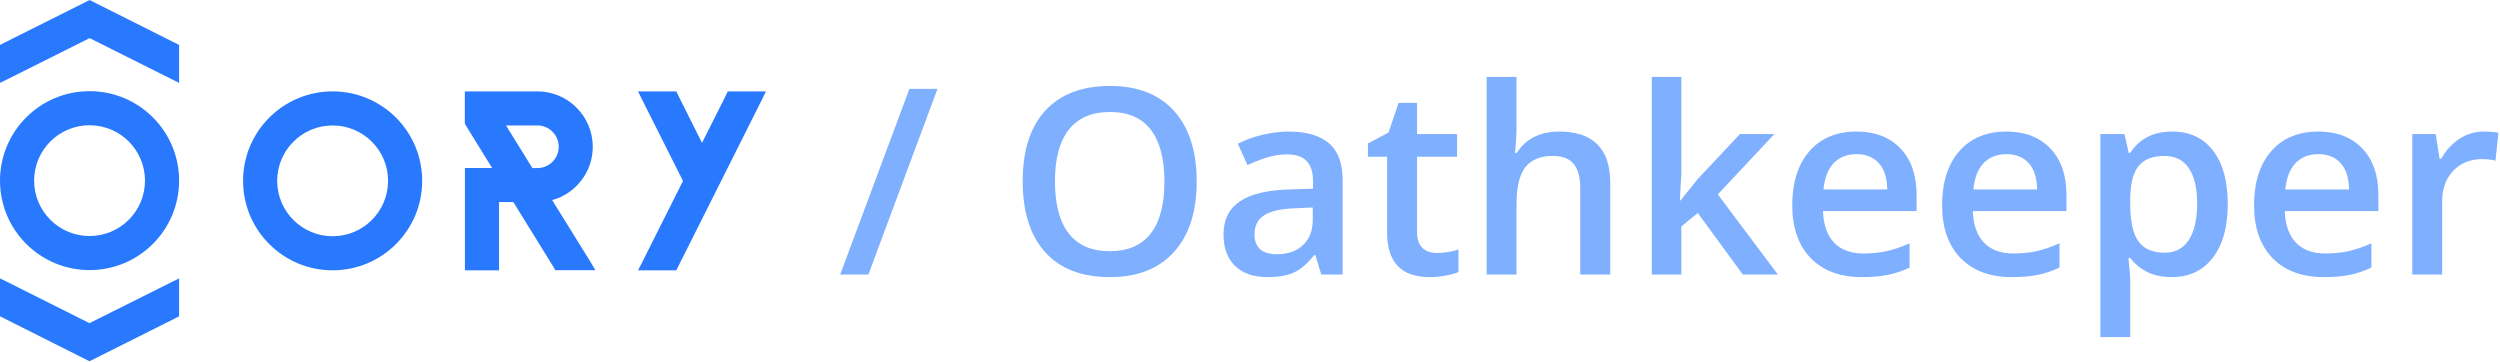
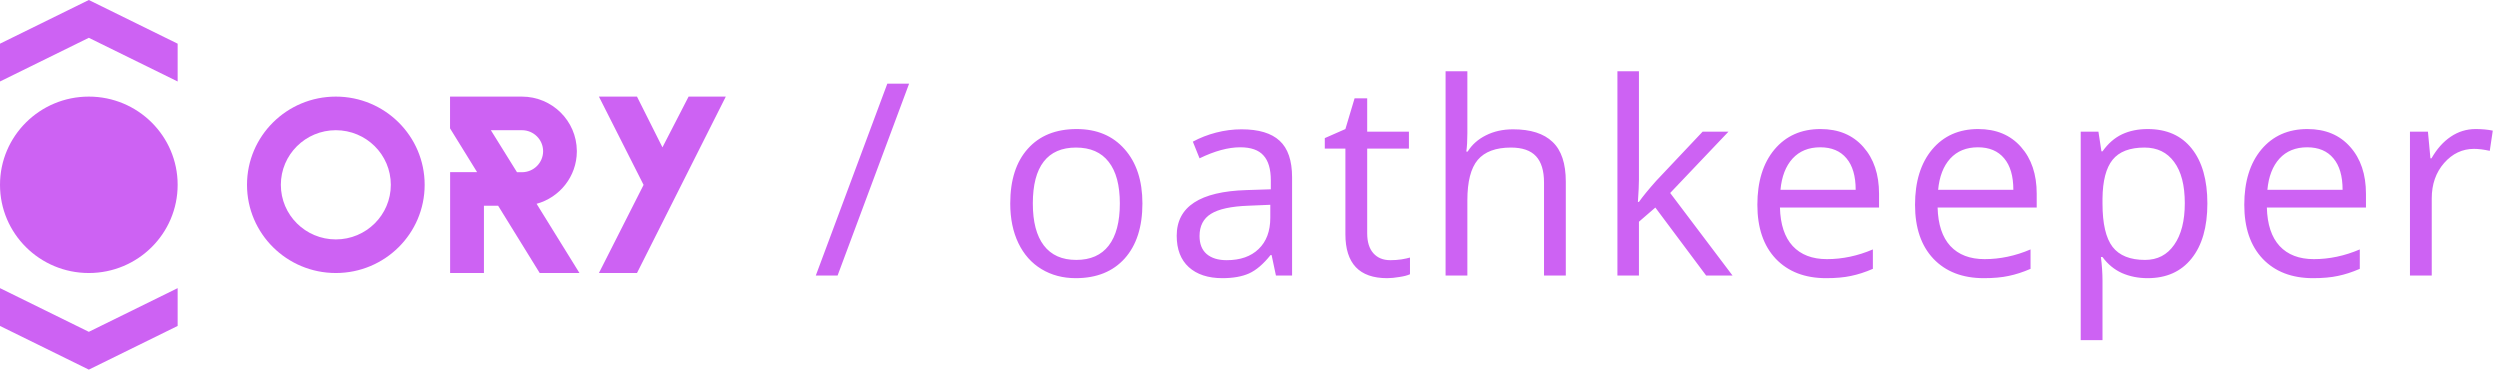
- <svg xmlns="http://www.w3.org/2000/svg" width="346" height="50" viewBox="0 0 346 50" fill="none">
-   <path d="M105.599 13.496L93.924 36.763C93.724 37.164 93.606 37.411 93.606 37.411H88.294C88.294 37.411 88.554 36.952 88.743 36.562L94.526 25.041L88.294 12.647C88.294 12.647 88.837 12.647 89.274 12.647H93.606C93.606 12.647 93.712 12.895 93.913 13.296L97.159 19.77L100.417 13.296C100.617 12.895 100.719 12.647 100.719 12.647H106C106 12.647 105.787 13.107 105.599 13.496Z" fill="#2979FF" />
-   <path d="M76.419 27.695C79.642 26.81 82.014 23.862 82.038 20.372C82.038 20.348 82.038 20.336 82.038 20.312C82.038 20.289 82.038 20.277 82.038 20.253C82.002 16.044 78.579 12.647 74.365 12.647L64.332 12.647V17.108C64.332 17.108 64.367 17.176 64.415 17.27L66.716 20.997L68.109 23.249H64.934H64.344V36.81C64.344 37.14 64.344 37.411 64.344 37.411H69.065C69.065 37.411 69.065 37.14 69.065 36.81V27.966H71.048L76.537 36.846L76.856 37.4H82.404C82.404 37.4 82.121 36.893 81.884 36.504L76.419 27.695ZM74.377 23.261H73.681L73.622 23.166L71.485 19.711L70.033 17.364H74.377C76.006 17.364 77.328 18.685 77.328 20.312C77.328 21.94 76.006 23.261 74.377 23.261Z" fill="#2979FF" />
-   <path d="M46.036 12.647C39.189 12.647 33.641 18.19 33.641 25.029C33.641 31.869 39.189 37.411 46.036 37.411C52.882 37.411 58.43 31.869 58.43 25.029C58.43 18.19 52.882 12.647 46.036 12.647ZM46.036 32.695C41.798 32.695 38.363 29.263 38.363 25.029C38.363 20.796 41.798 17.364 46.036 17.364C50.273 17.364 53.708 20.796 53.708 25.029C53.708 29.263 50.273 32.695 46.036 32.695Z" fill="#2979FF" />
-   <path d="M12.134 0.136L12.394 -2.15221e-05L15.038 1.327L17.671 2.647L24.788 6.221C24.788 6.221 24.788 6.492 24.788 6.928L24.788 11.468C24.788 11.468 24.328 11.244 23.939 11.055L12.406 5.277L0.85 11.055C0.46 11.244 0 11.468 0 11.468L-2.29606e-07 6.221C-2.29606e-07 6.221 0.248 6.091 0.649 5.89L7.13 2.647L9.762 1.327L12.134 0.136Z" fill="#2979FF" />
-   <path d="M12.654 49.864L12.394 50L9.75 48.673L7.118 47.353L1.67774e-06 43.779C1.67774e-06 43.779 1.68961e-06 43.508 1.7087e-06 43.072L1.90735e-06 38.532C1.90735e-06 38.532 0.46 38.756 0.85 38.945L12.382 44.723L23.939 38.945C24.328 38.756 24.788 38.532 24.788 38.532L24.788 43.779C24.788 43.779 24.541 43.909 24.139 44.11L17.659 47.353L15.027 48.673L12.654 49.864Z" fill="#2979FF" />
-   <path d="M12.394 12.618C5.548 12.618 0 18.16 0 25C0 31.84 5.548 37.382 12.394 37.382C19.241 37.382 24.788 31.84 24.788 25C24.788 18.16 19.241 12.618 12.394 12.618ZM12.394 32.665C8.157 32.665 4.722 29.233 4.722 25C4.722 20.767 8.157 17.335 12.394 17.335C16.632 17.335 20.067 20.767 20.067 25C20.067 29.233 16.632 32.665 12.394 32.665Z" fill="#2979FF" />
-   <path d="M129.746 12.301L120.184 38H116.281L125.861 12.301H129.746ZM165.623 25.115C165.623 29.299 164.574 32.551 162.477 34.871C160.391 37.191 157.432 38.352 153.6 38.352C149.721 38.352 146.738 37.203 144.652 34.906C142.578 32.598 141.541 29.322 141.541 25.08C141.541 20.838 142.584 17.58 144.67 15.307C146.768 13.033 149.756 11.896 153.635 11.896C157.455 11.896 160.408 13.051 162.494 15.359C164.58 17.668 165.623 20.92 165.623 25.115ZM146.006 25.115C146.006 28.279 146.645 30.682 147.922 32.322C149.199 33.951 151.092 34.766 153.6 34.766C156.096 34.766 157.977 33.957 159.242 32.34C160.52 30.723 161.158 28.314 161.158 25.115C161.158 21.963 160.525 19.572 159.26 17.943C158.006 16.314 156.131 15.5 153.635 15.5C151.115 15.5 149.211 16.314 147.922 17.943C146.645 19.572 146.006 21.963 146.006 25.115ZM182.867 38L182.041 35.293H181.9C180.963 36.477 180.02 37.285 179.07 37.719C178.121 38.141 176.902 38.352 175.414 38.352C173.504 38.352 172.01 37.836 170.932 36.805C169.865 35.773 169.332 34.315 169.332 32.428C169.332 30.424 170.076 28.912 171.564 27.893C173.053 26.873 175.32 26.316 178.367 26.223L181.725 26.117V25.08C181.725 23.838 181.432 22.912 180.846 22.303C180.271 21.682 179.375 21.371 178.156 21.371C177.16 21.371 176.205 21.518 175.291 21.811C174.377 22.104 173.498 22.449 172.654 22.848L171.318 19.895C172.373 19.344 173.527 18.928 174.781 18.646C176.035 18.354 177.219 18.207 178.332 18.207C180.805 18.207 182.668 18.746 183.922 19.824C185.188 20.902 185.82 22.596 185.82 24.904V38H182.867ZM176.715 35.188C178.215 35.188 179.416 34.772 180.318 33.94C181.232 33.096 181.689 31.918 181.689 30.406V28.719L179.193 28.824C177.248 28.895 175.83 29.223 174.939 29.809C174.061 30.383 173.621 31.268 173.621 32.463C173.621 33.33 173.879 34.004 174.395 34.484C174.91 34.953 175.684 35.188 176.715 35.188ZM198.828 35.012C199.836 35.012 200.844 34.853 201.852 34.537V37.648C201.395 37.848 200.803 38.012 200.076 38.141C199.361 38.281 198.617 38.352 197.844 38.352C193.93 38.352 191.973 36.289 191.973 32.164V21.688H189.318V19.859L192.166 18.348L193.572 14.234H196.121V18.559H201.658V21.688H196.121V32.094C196.121 33.09 196.367 33.828 196.859 34.309C197.363 34.777 198.02 35.012 198.828 35.012ZM222.857 38H218.709V26.047C218.709 24.547 218.404 23.428 217.795 22.689C217.197 21.951 216.242 21.582 214.93 21.582C213.195 21.582 211.918 22.104 211.098 23.146C210.289 24.178 209.885 25.912 209.885 28.35V38H205.754V10.648H209.885V17.592C209.885 18.705 209.814 19.895 209.674 21.16H209.938C210.5 20.223 211.279 19.496 212.275 18.98C213.283 18.465 214.455 18.207 215.791 18.207C220.502 18.207 222.857 20.58 222.857 25.326V38ZM232.596 27.734L234.934 24.816L240.805 18.559H245.568L237.746 26.908L246.061 38H241.209L234.969 29.475L232.701 31.338V38H228.605V10.648H232.701V23.99L232.49 27.734H232.596ZM257.697 38.352C254.674 38.352 252.307 37.473 250.596 35.715C248.896 33.945 248.047 31.514 248.047 28.42C248.047 25.244 248.838 22.748 250.42 20.932C252.002 19.115 254.176 18.207 256.941 18.207C259.508 18.207 261.535 18.986 263.023 20.545C264.512 22.104 265.256 24.248 265.256 26.979V29.211H252.301C252.359 31.098 252.869 32.551 253.83 33.57C254.791 34.578 256.145 35.082 257.891 35.082C259.039 35.082 260.105 34.977 261.09 34.766C262.086 34.543 263.152 34.18 264.289 33.676V37.033C263.281 37.514 262.262 37.853 261.23 38.053C260.199 38.252 259.021 38.352 257.697 38.352ZM256.941 21.336C255.629 21.336 254.574 21.752 253.777 22.584C252.992 23.416 252.523 24.629 252.371 26.223H261.195C261.172 24.617 260.785 23.404 260.035 22.584C259.285 21.752 258.254 21.336 256.941 21.336ZM278.439 38.352C275.416 38.352 273.049 37.473 271.338 35.715C269.639 33.945 268.789 31.514 268.789 28.42C268.789 25.244 269.58 22.748 271.162 20.932C272.744 19.115 274.918 18.207 277.684 18.207C280.25 18.207 282.277 18.986 283.766 20.545C285.254 22.104 285.998 24.248 285.998 26.979V29.211H273.043C273.102 31.098 273.611 32.551 274.572 33.57C275.533 34.578 276.887 35.082 278.633 35.082C279.781 35.082 280.848 34.977 281.832 34.766C282.828 34.543 283.895 34.18 285.031 33.676V37.033C284.023 37.514 283.004 37.853 281.973 38.053C280.941 38.252 279.764 38.352 278.439 38.352ZM277.684 21.336C276.371 21.336 275.316 21.752 274.52 22.584C273.734 23.416 273.266 24.629 273.113 26.223H281.938C281.914 24.617 281.527 23.404 280.777 22.584C280.027 21.752 278.996 21.336 277.684 21.336ZM300.553 38.352C298.092 38.352 296.182 37.467 294.822 35.697H294.576C294.74 37.338 294.822 38.334 294.822 38.685V46.648H290.691V18.559H294.031C294.125 18.922 294.318 19.789 294.611 21.16H294.822C296.111 19.191 298.045 18.207 300.623 18.207C303.049 18.207 304.936 19.086 306.283 20.844C307.643 22.602 308.322 25.068 308.322 28.244C308.322 31.42 307.631 33.898 306.248 35.68C304.877 37.461 302.979 38.352 300.553 38.352ZM299.551 21.582C297.91 21.582 296.709 22.062 295.947 23.023C295.197 23.984 294.822 25.52 294.822 27.629V28.244C294.822 30.611 295.197 32.328 295.947 33.395C296.697 34.449 297.922 34.977 299.621 34.977C301.051 34.977 302.152 34.391 302.926 33.219C303.699 32.047 304.086 30.377 304.086 28.209C304.086 26.029 303.699 24.383 302.926 23.27C302.164 22.145 301.039 21.582 299.551 21.582ZM321.611 38.352C318.588 38.352 316.221 37.473 314.51 35.715C312.811 33.945 311.961 31.514 311.961 28.42C311.961 25.244 312.752 22.748 314.334 20.932C315.916 19.115 318.09 18.207 320.855 18.207C323.422 18.207 325.449 18.986 326.938 20.545C328.426 22.104 329.17 24.248 329.17 26.979V29.211H316.215C316.273 31.098 316.783 32.551 317.744 33.57C318.705 34.578 320.059 35.082 321.805 35.082C322.953 35.082 324.02 34.977 325.004 34.766C326 34.543 327.066 34.18 328.203 33.676V37.033C327.195 37.514 326.176 37.853 325.145 38.053C324.113 38.252 322.936 38.352 321.611 38.352ZM320.855 21.336C319.543 21.336 318.488 21.752 317.691 22.584C316.906 23.416 316.438 24.629 316.285 26.223H325.109C325.086 24.617 324.699 23.404 323.949 22.584C323.199 21.752 322.168 21.336 320.855 21.336ZM343.725 18.207C344.557 18.207 345.242 18.266 345.781 18.383L345.377 22.232C344.791 22.092 344.182 22.021 343.549 22.021C341.896 22.021 340.555 22.561 339.523 23.639C338.504 24.717 337.994 26.117 337.994 27.84V38H333.863V18.559H337.098L337.643 21.986H337.854C338.498 20.826 339.336 19.906 340.367 19.227C341.41 18.547 342.529 18.207 343.725 18.207Z" fill="#7FAFFF" />
+ <svg xmlns="http://www.w3.org/2000/svg" width="372" height="55" viewBox="0 0 372 55" fill="none">
+   <path d="M49.972 14.375C42.672 14.375 36.755 20.25 36.755 27.5C36.755 34.75 42.672 40.625 49.972 40.625C57.273 40.625 63.189 34.75 63.189 27.5C63.189 20.25 57.273 14.375 49.972 14.375ZM49.972 35.625C45.453 35.625 41.79 31.988 41.79 27.5C41.79 23.012 45.453 19.375 49.972 19.375C54.491 19.375 58.154 23.012 58.154 27.5C58.154 31.988 54.491 35.625 49.972 35.625Z" fill="#CD62F3" />
+   <path d="M79.846 30.325C83.281 29.387 85.809 26.262 85.834 22.562C85.834 22.538 85.834 22.525 85.834 22.5C85.834 22.475 85.834 22.462 85.834 22.438C85.796 17.975 82.148 14.375 77.658 14.375H66.965V19.1L70.991 25.613H66.978V40.625H72.01V30.613H74.123L80.308 40.625H86.224L79.846 30.325ZM77.67 25.625H76.928L73.041 19.375H77.67C79.406 19.375 80.815 20.775 80.815 22.5C80.815 24.225 79.406 25.625 77.67 25.625Z" fill="#CD62F3" />
+   <path d="M94.784 40.625H89.119L95.765 27.512L89.119 14.375H94.784L98.572 21.925L102.462 14.375H108L94.784 40.625Z" fill="#CD62F3" />
+   <path d="M13.217 14.375C5.916 14.375 0 20.25 0 27.5C0 34.75 5.916 40.625 13.217 40.625C20.517 40.625 26.434 34.75 26.434 27.5C26.434 20.25 20.517 14.375 13.217 14.375Z" fill="#CD62F3" />
+   <path d="M13.217 -5.73712e-07L26.434 6.5L26.434 12.125L13.217 5.625L0 12.125L-2.47596e-07 6.5L13.217 -5.73712e-07Z" fill="#CD62F3" />
+   <path d="M13.217 55L2.89289e-05 48.5L2.91765e-05 42.875L13.217 49.375L26.434 42.875L26.434 48.5L13.217 55Z" fill="#CD62F3" />
+   <path d="M135.277 12.445L124.633 41H121.391L132.035 12.445H135.277ZM169.992 30.277C169.992 33.767 169.113 36.495 167.355 38.461C165.598 40.414 163.169 41.391 160.07 41.391C158.156 41.391 156.457 40.941 154.973 40.043C153.488 39.145 152.342 37.855 151.535 36.176C150.728 34.496 150.324 32.53 150.324 30.277C150.324 26.788 151.197 24.073 152.941 22.133C154.686 20.18 157.108 19.203 160.207 19.203C163.202 19.203 165.578 20.199 167.336 22.191C169.107 24.184 169.992 26.879 169.992 30.277ZM153.684 30.277C153.684 33.012 154.23 35.095 155.324 36.527C156.418 37.96 158.026 38.676 160.148 38.676C162.271 38.676 163.879 37.966 164.973 36.547C166.079 35.115 166.633 33.025 166.633 30.277C166.633 27.556 166.079 25.492 164.973 24.086C163.879 22.667 162.258 21.957 160.109 21.957C157.987 21.957 156.385 22.654 155.305 24.047C154.224 25.44 153.684 27.517 153.684 30.277ZM189.859 41L189.215 37.953H189.059C187.991 39.294 186.923 40.206 185.855 40.688C184.801 41.156 183.479 41.391 181.891 41.391C179.768 41.391 178.102 40.844 176.891 39.75C175.693 38.656 175.094 37.1 175.094 35.082C175.094 30.759 178.551 28.494 185.465 28.285L189.098 28.168V26.84C189.098 25.16 188.733 23.923 188.004 23.129C187.288 22.322 186.135 21.918 184.547 21.918C182.763 21.918 180.745 22.465 178.492 23.559L177.496 21.078C178.551 20.505 179.703 20.056 180.953 19.73C182.216 19.405 183.479 19.242 184.742 19.242C187.294 19.242 189.182 19.809 190.406 20.941C191.643 22.074 192.262 23.891 192.262 26.391V41H189.859ZM182.535 38.715C184.553 38.715 186.135 38.161 187.281 37.055C188.44 35.948 189.02 34.398 189.02 32.406V30.473L185.777 30.609C183.199 30.701 181.337 31.104 180.191 31.82C179.059 32.523 178.492 33.624 178.492 35.121C178.492 36.293 178.844 37.185 179.547 37.797C180.263 38.409 181.259 38.715 182.535 38.715ZM206.875 38.715C207.448 38.715 208.001 38.676 208.535 38.598C209.069 38.507 209.492 38.415 209.805 38.324V40.805C209.453 40.974 208.932 41.111 208.242 41.215C207.565 41.332 206.953 41.391 206.406 41.391C202.266 41.391 200.195 39.21 200.195 34.848V22.113H197.129V20.551L200.195 19.203L201.562 14.633H203.438V19.594H209.648V22.113H203.438V34.711C203.438 36 203.743 36.99 204.355 37.68C204.967 38.37 205.807 38.715 206.875 38.715ZM229.75 41V27.152C229.75 25.408 229.353 24.105 228.559 23.246C227.764 22.387 226.521 21.957 224.828 21.957C222.576 21.957 220.928 22.569 219.887 23.793C218.858 25.017 218.344 27.022 218.344 29.809V41H215.102V10.609H218.344V19.809C218.344 20.915 218.292 21.833 218.188 22.562H218.383C219.021 21.534 219.926 20.727 221.098 20.141C222.283 19.542 223.63 19.242 225.141 19.242C227.758 19.242 229.717 19.867 231.02 21.117C232.335 22.354 232.992 24.327 232.992 27.035V41H229.75ZM243.875 30.043C244.435 29.249 245.288 28.207 246.434 26.918L253.348 19.594H257.195L248.523 28.715L257.801 41H253.875L246.316 30.883L243.875 32.992V41H240.672V10.609H243.875V26.723C243.875 27.439 243.823 28.546 243.719 30.043H243.875ZM271.73 41.391C268.566 41.391 266.066 40.427 264.23 38.5C262.408 36.573 261.496 33.897 261.496 30.473C261.496 27.022 262.342 24.281 264.035 22.25C265.741 20.219 268.026 19.203 270.891 19.203C273.573 19.203 275.695 20.088 277.258 21.859C278.82 23.617 279.602 25.941 279.602 28.832V30.883H264.855C264.921 33.396 265.552 35.303 266.75 36.605C267.961 37.908 269.66 38.559 271.848 38.559C274.152 38.559 276.431 38.077 278.684 37.113V40.004C277.538 40.499 276.451 40.85 275.422 41.059C274.406 41.28 273.176 41.391 271.73 41.391ZM270.852 21.918C269.133 21.918 267.759 22.478 266.73 23.598C265.715 24.717 265.116 26.267 264.934 28.246H276.125C276.125 26.202 275.669 24.639 274.758 23.559C273.846 22.465 272.544 21.918 270.852 21.918ZM295.191 41.391C292.027 41.391 289.527 40.427 287.691 38.5C285.868 36.573 284.957 33.897 284.957 30.473C284.957 27.022 285.803 24.281 287.496 22.25C289.202 20.219 291.487 19.203 294.352 19.203C297.034 19.203 299.156 20.088 300.719 21.859C302.281 23.617 303.062 25.941 303.062 28.832V30.883H288.316C288.382 33.396 289.013 35.303 290.211 36.605C291.422 37.908 293.121 38.559 295.309 38.559C297.613 38.559 299.892 38.077 302.145 37.113V40.004C300.999 40.499 299.911 40.85 298.883 41.059C297.867 41.28 296.637 41.391 295.191 41.391ZM294.312 21.918C292.594 21.918 291.22 22.478 290.191 23.598C289.176 24.717 288.577 26.267 288.395 28.246H299.586C299.586 26.202 299.13 24.639 298.219 23.559C297.307 22.465 296.005 21.918 294.312 21.918ZM319.57 41.391C318.177 41.391 316.901 41.137 315.742 40.629C314.596 40.108 313.633 39.314 312.852 38.246H312.617C312.773 39.496 312.852 40.681 312.852 41.801V50.609H309.609V19.594H312.246L312.695 22.523H312.852C313.685 21.352 314.655 20.505 315.762 19.984C316.868 19.463 318.138 19.203 319.57 19.203C322.409 19.203 324.596 20.173 326.133 22.113C327.682 24.053 328.457 26.775 328.457 30.277C328.457 33.793 327.669 36.527 326.094 38.48C324.531 40.421 322.357 41.391 319.57 41.391ZM319.102 21.957C316.914 21.957 315.332 22.562 314.355 23.773C313.379 24.984 312.878 26.912 312.852 29.555V30.277C312.852 33.285 313.353 35.44 314.355 36.742C315.358 38.031 316.966 38.676 319.18 38.676C321.029 38.676 322.474 37.927 323.516 36.43C324.57 34.932 325.098 32.868 325.098 30.238C325.098 27.569 324.57 25.525 323.516 24.105C322.474 22.673 321.003 21.957 319.102 21.957ZM344.184 41.391C341.02 41.391 338.52 40.427 336.684 38.5C334.861 36.573 333.949 33.897 333.949 30.473C333.949 27.022 334.796 24.281 336.488 22.25C338.194 20.219 340.479 19.203 343.344 19.203C346.026 19.203 348.148 20.088 349.711 21.859C351.273 23.617 352.055 25.941 352.055 28.832V30.883H337.309C337.374 33.396 338.005 35.303 339.203 36.605C340.414 37.908 342.113 38.559 344.301 38.559C346.605 38.559 348.884 38.077 351.137 37.113V40.004C349.991 40.499 348.904 40.85 347.875 41.059C346.859 41.28 345.629 41.391 344.184 41.391ZM343.305 21.918C341.586 21.918 340.212 22.478 339.184 23.598C338.168 24.717 337.569 26.267 337.387 28.246H348.578C348.578 26.202 348.122 24.639 347.211 23.559C346.299 22.465 344.997 21.918 343.305 21.918ZM368.367 19.203C369.318 19.203 370.171 19.281 370.926 19.438L370.477 22.445C369.591 22.25 368.81 22.152 368.133 22.152C366.401 22.152 364.917 22.855 363.68 24.262C362.456 25.668 361.844 27.419 361.844 29.516V41H358.602V19.594H361.277L361.648 23.559H361.805C362.599 22.165 363.556 21.091 364.676 20.336C365.796 19.581 367.026 19.203 368.367 19.203Z" fill="#CD62F3" />
</svg>
